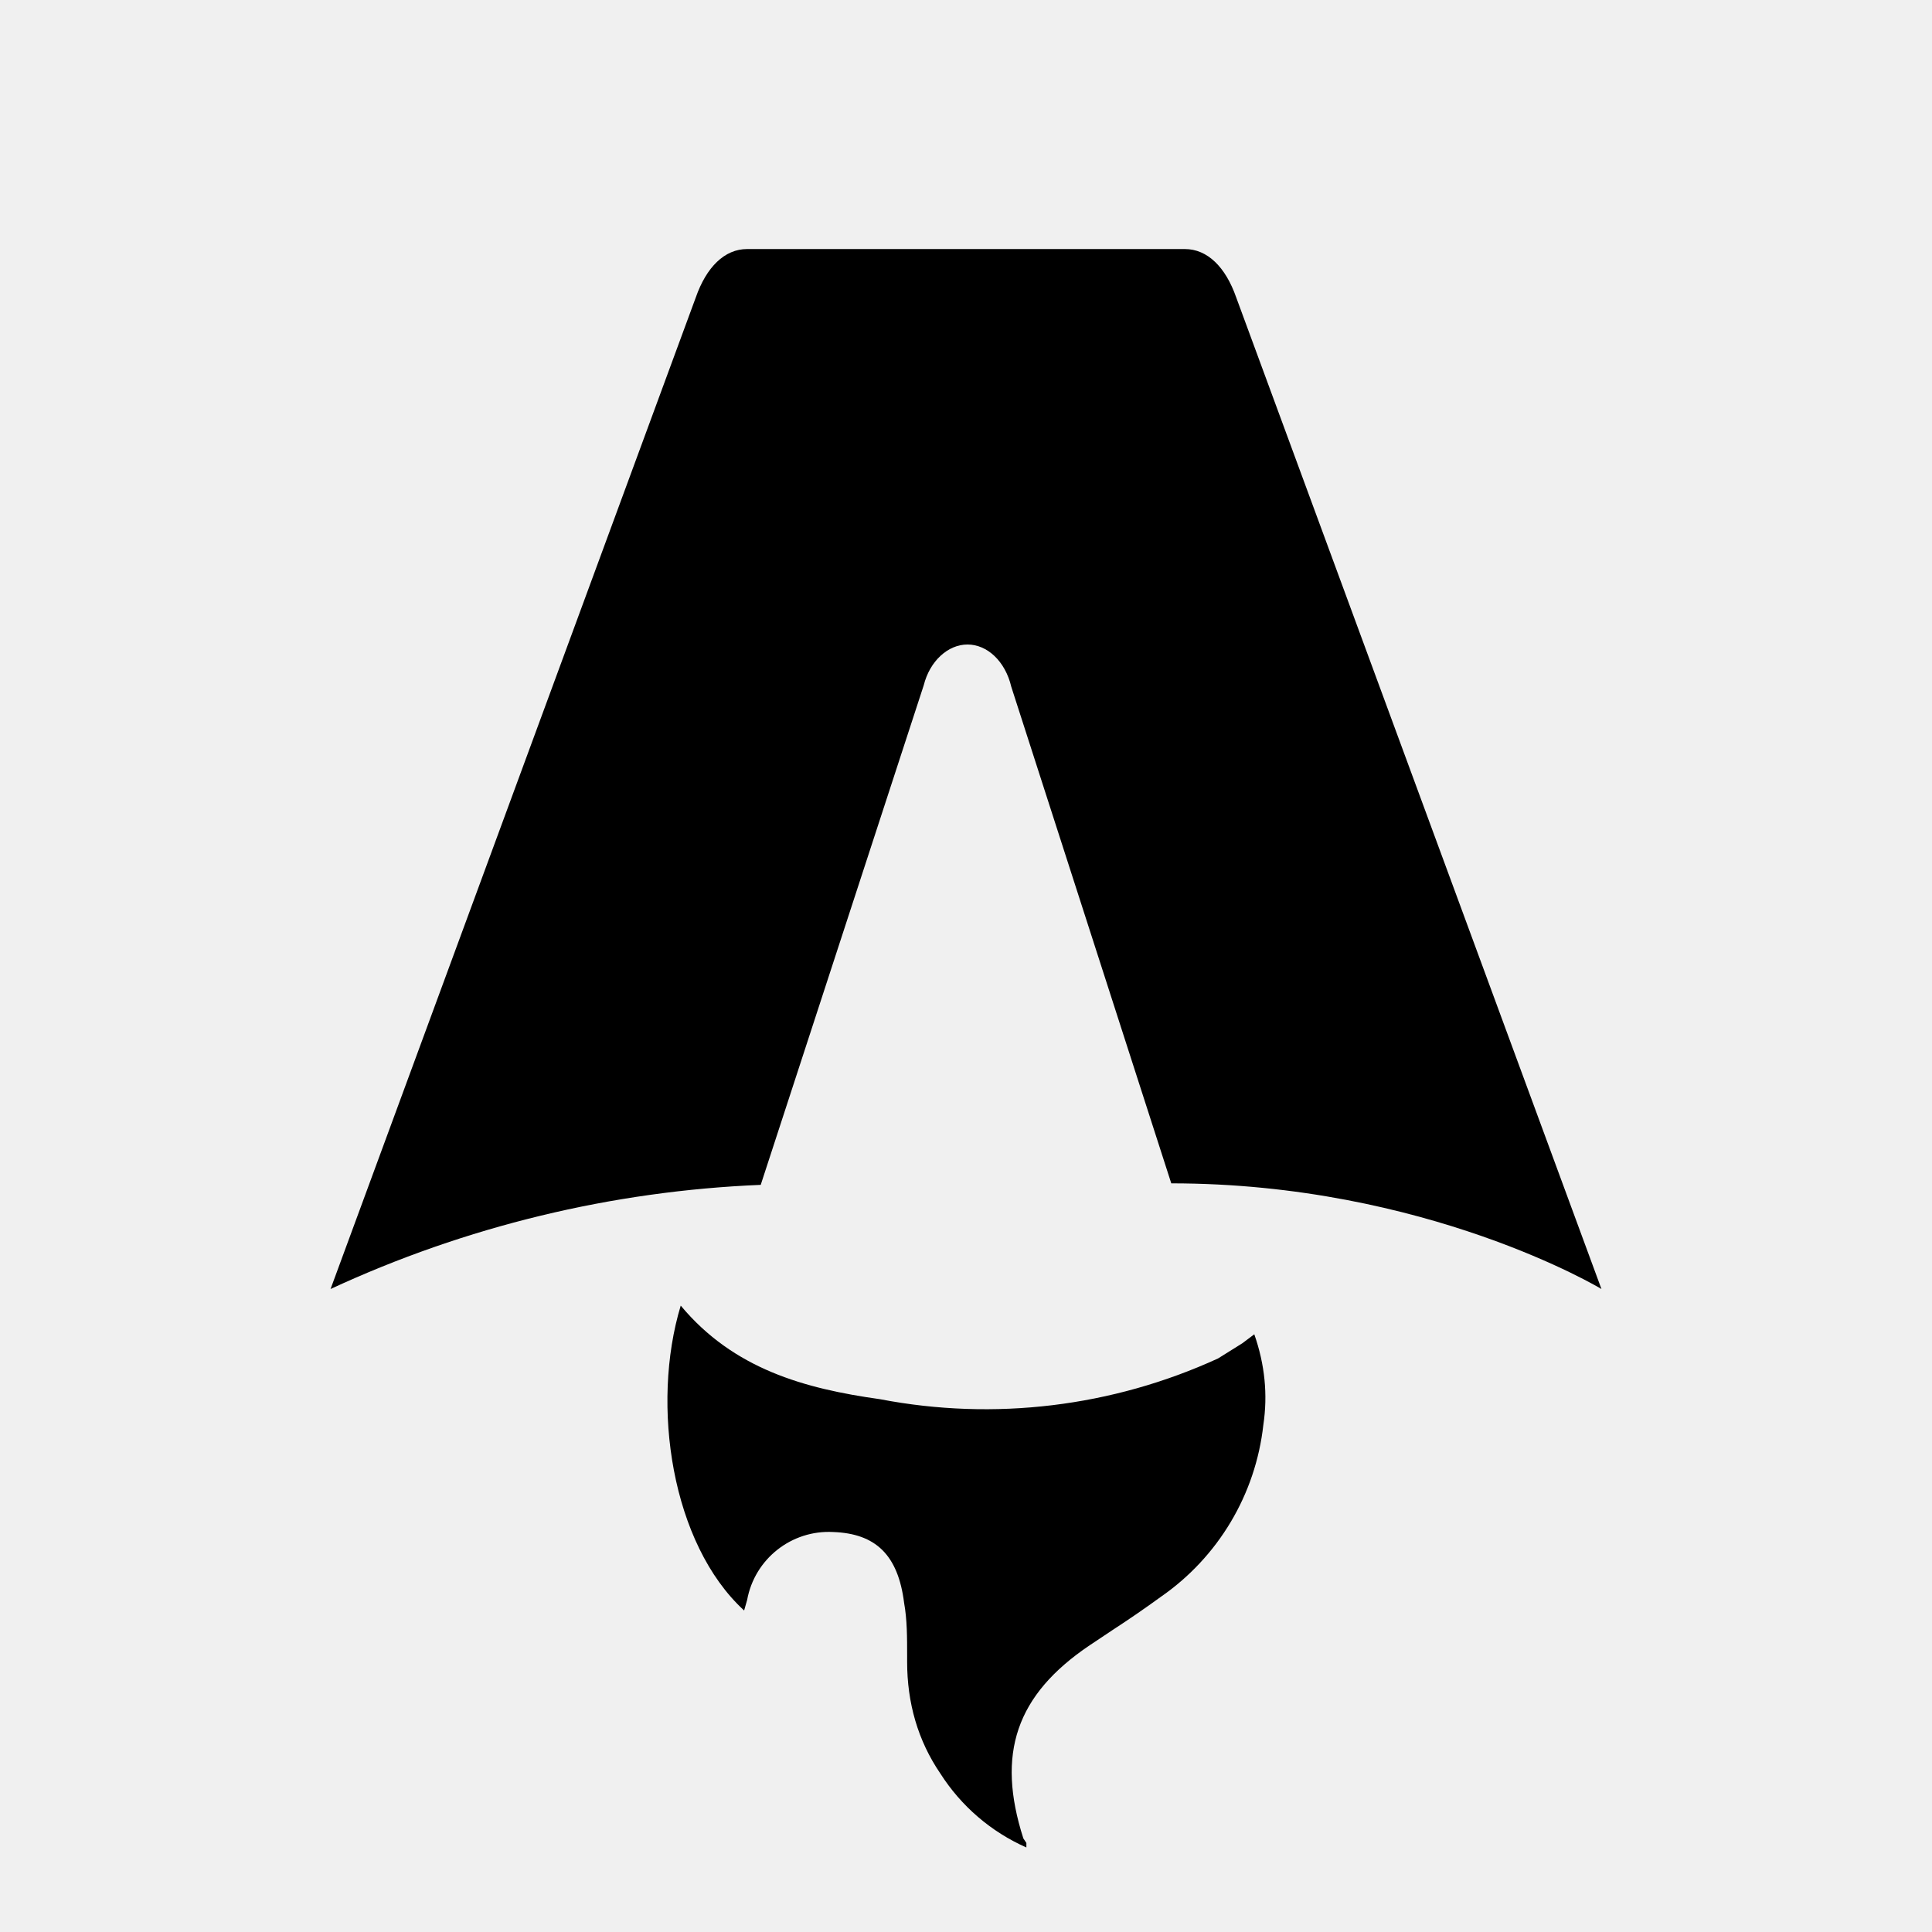
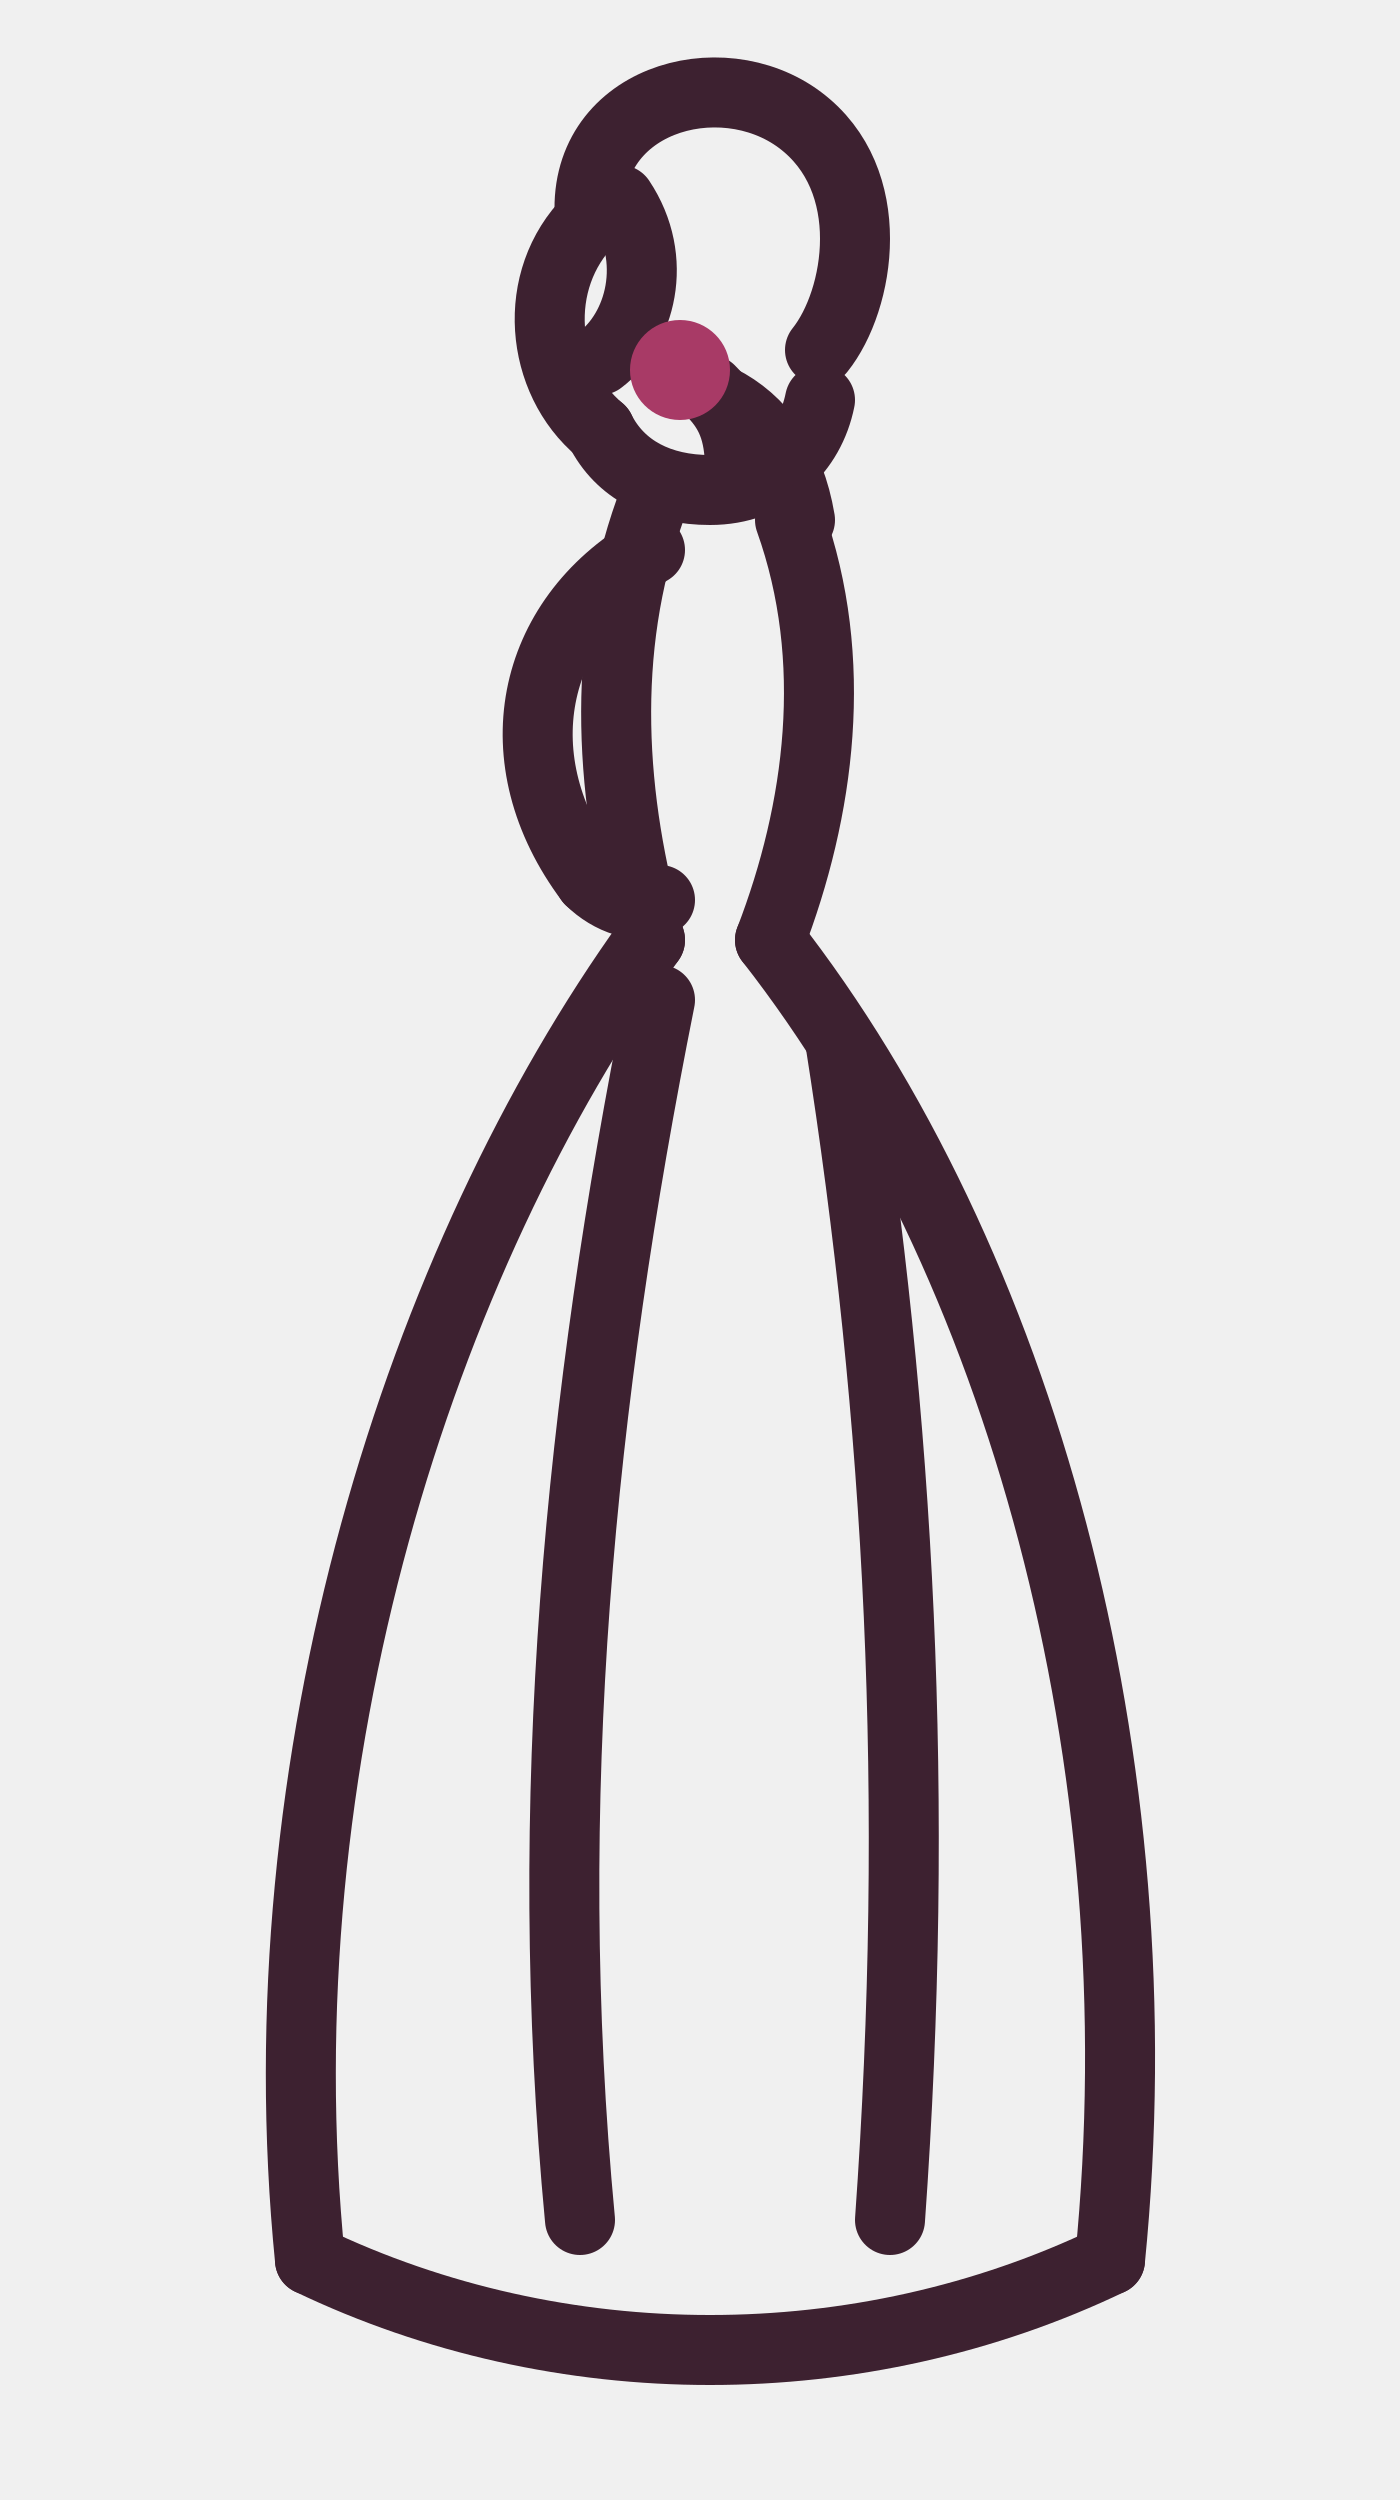
- <svg xmlns="http://www.w3.org/2000/svg" fill="none" viewBox="0 0 128 128">
-   <path d="M50.4 78.5a75.1 75.1 0 0 0-28.5 6.9l24.2-65.7c.7-2 1.9-3.2 3.4-3.2h29c1.5 0 2.7 1.2 3.4 3.2l24.2 65.7s-11.6-7-28.5-7L67 45.5c-.4-1.7-1.6-2.8-2.9-2.8-1.3 0-2.5 1.1-2.9 2.7L50.4 78.5Zm-1.1 28.2Zm-4.2-20.2c-2 6.6-.6 15.8 4.2 20.2a17.5 17.5 0 0 1 .2-.7 5.5 5.5 0 0 1 5.7-4.5c2.8.1 4.3 1.5 4.7 4.7.2 1.1.2 2.3.2 3.5v.4c0 2.7.7 5.2 2.2 7.4a13 13 0 0 0 5.7 4.9v-.3l-.2-.3c-1.8-5.6-.5-9.5 4.4-12.8l1.5-1a73 73 0 0 0 3.2-2.2 16 16 0 0 0 6.8-11.4c.3-2 .1-4-.6-6l-.8.6-1.6 1a37 37 0 0 1-22.4 2.7c-5-.7-9.7-2-13.2-6.2Z" />
+ <svg xmlns="http://www.w3.org/2000/svg" fill="none" viewBox="0 0 140 250">
+   <g stroke="#3d2130" stroke-width="7" stroke-linecap="round" stroke-linejoin="round">
+     <path d="M59 22 C58 10 72 6 80 12 C88 18 86 30 82 35" />
+     <path d="M59 22 C53 28 54 38 60 43" />
+     <path d="M62 20 C66 26 64 33 60 36" />
+     <path d="M60 43 C62 47 66 49 71 49 C77 49 81 45 82 40" />
+     <path d="M74 47 C74 43 73 41 71 39" />
+     <path d="M80 52 C79 46 76 42 72 40" />
+     <path d="M65 51 C60 65 61 80 65 94" />
+     <path d="M79 52 C84 66 82 81 77 94" />
+     <path d="M65 55 C53 62 50 76 59 88" />
+     <path d="M59 88 C61 90 64 91 66 90" />
+     <path d="M65 94 C42 126 26 176 31 226" />
+     <path d="M77 94 C102 126 116 176 111 226" />
+     <path d="M31 226 C56 238 86 238 111 226" />
+     <path d="M66 100 C58 140 54 180 58 222" />
+     <path d="M84 104 C90 142 92 180 89 222" />
+   </g>
+   <circle cx="68" cy="37" r="5" fill="#a83a66" />
  <style>
-         path { fill: #000; }
+         g { stroke: #3d2130; }
+         circle { fill: #a83a66; }
        @media (prefers-color-scheme: dark) {
-             path { fill: #FFF; }
+             g { stroke: #fbeef2; }
+             circle { fill: #ec9cba; }
        }
    </style>
</svg>
